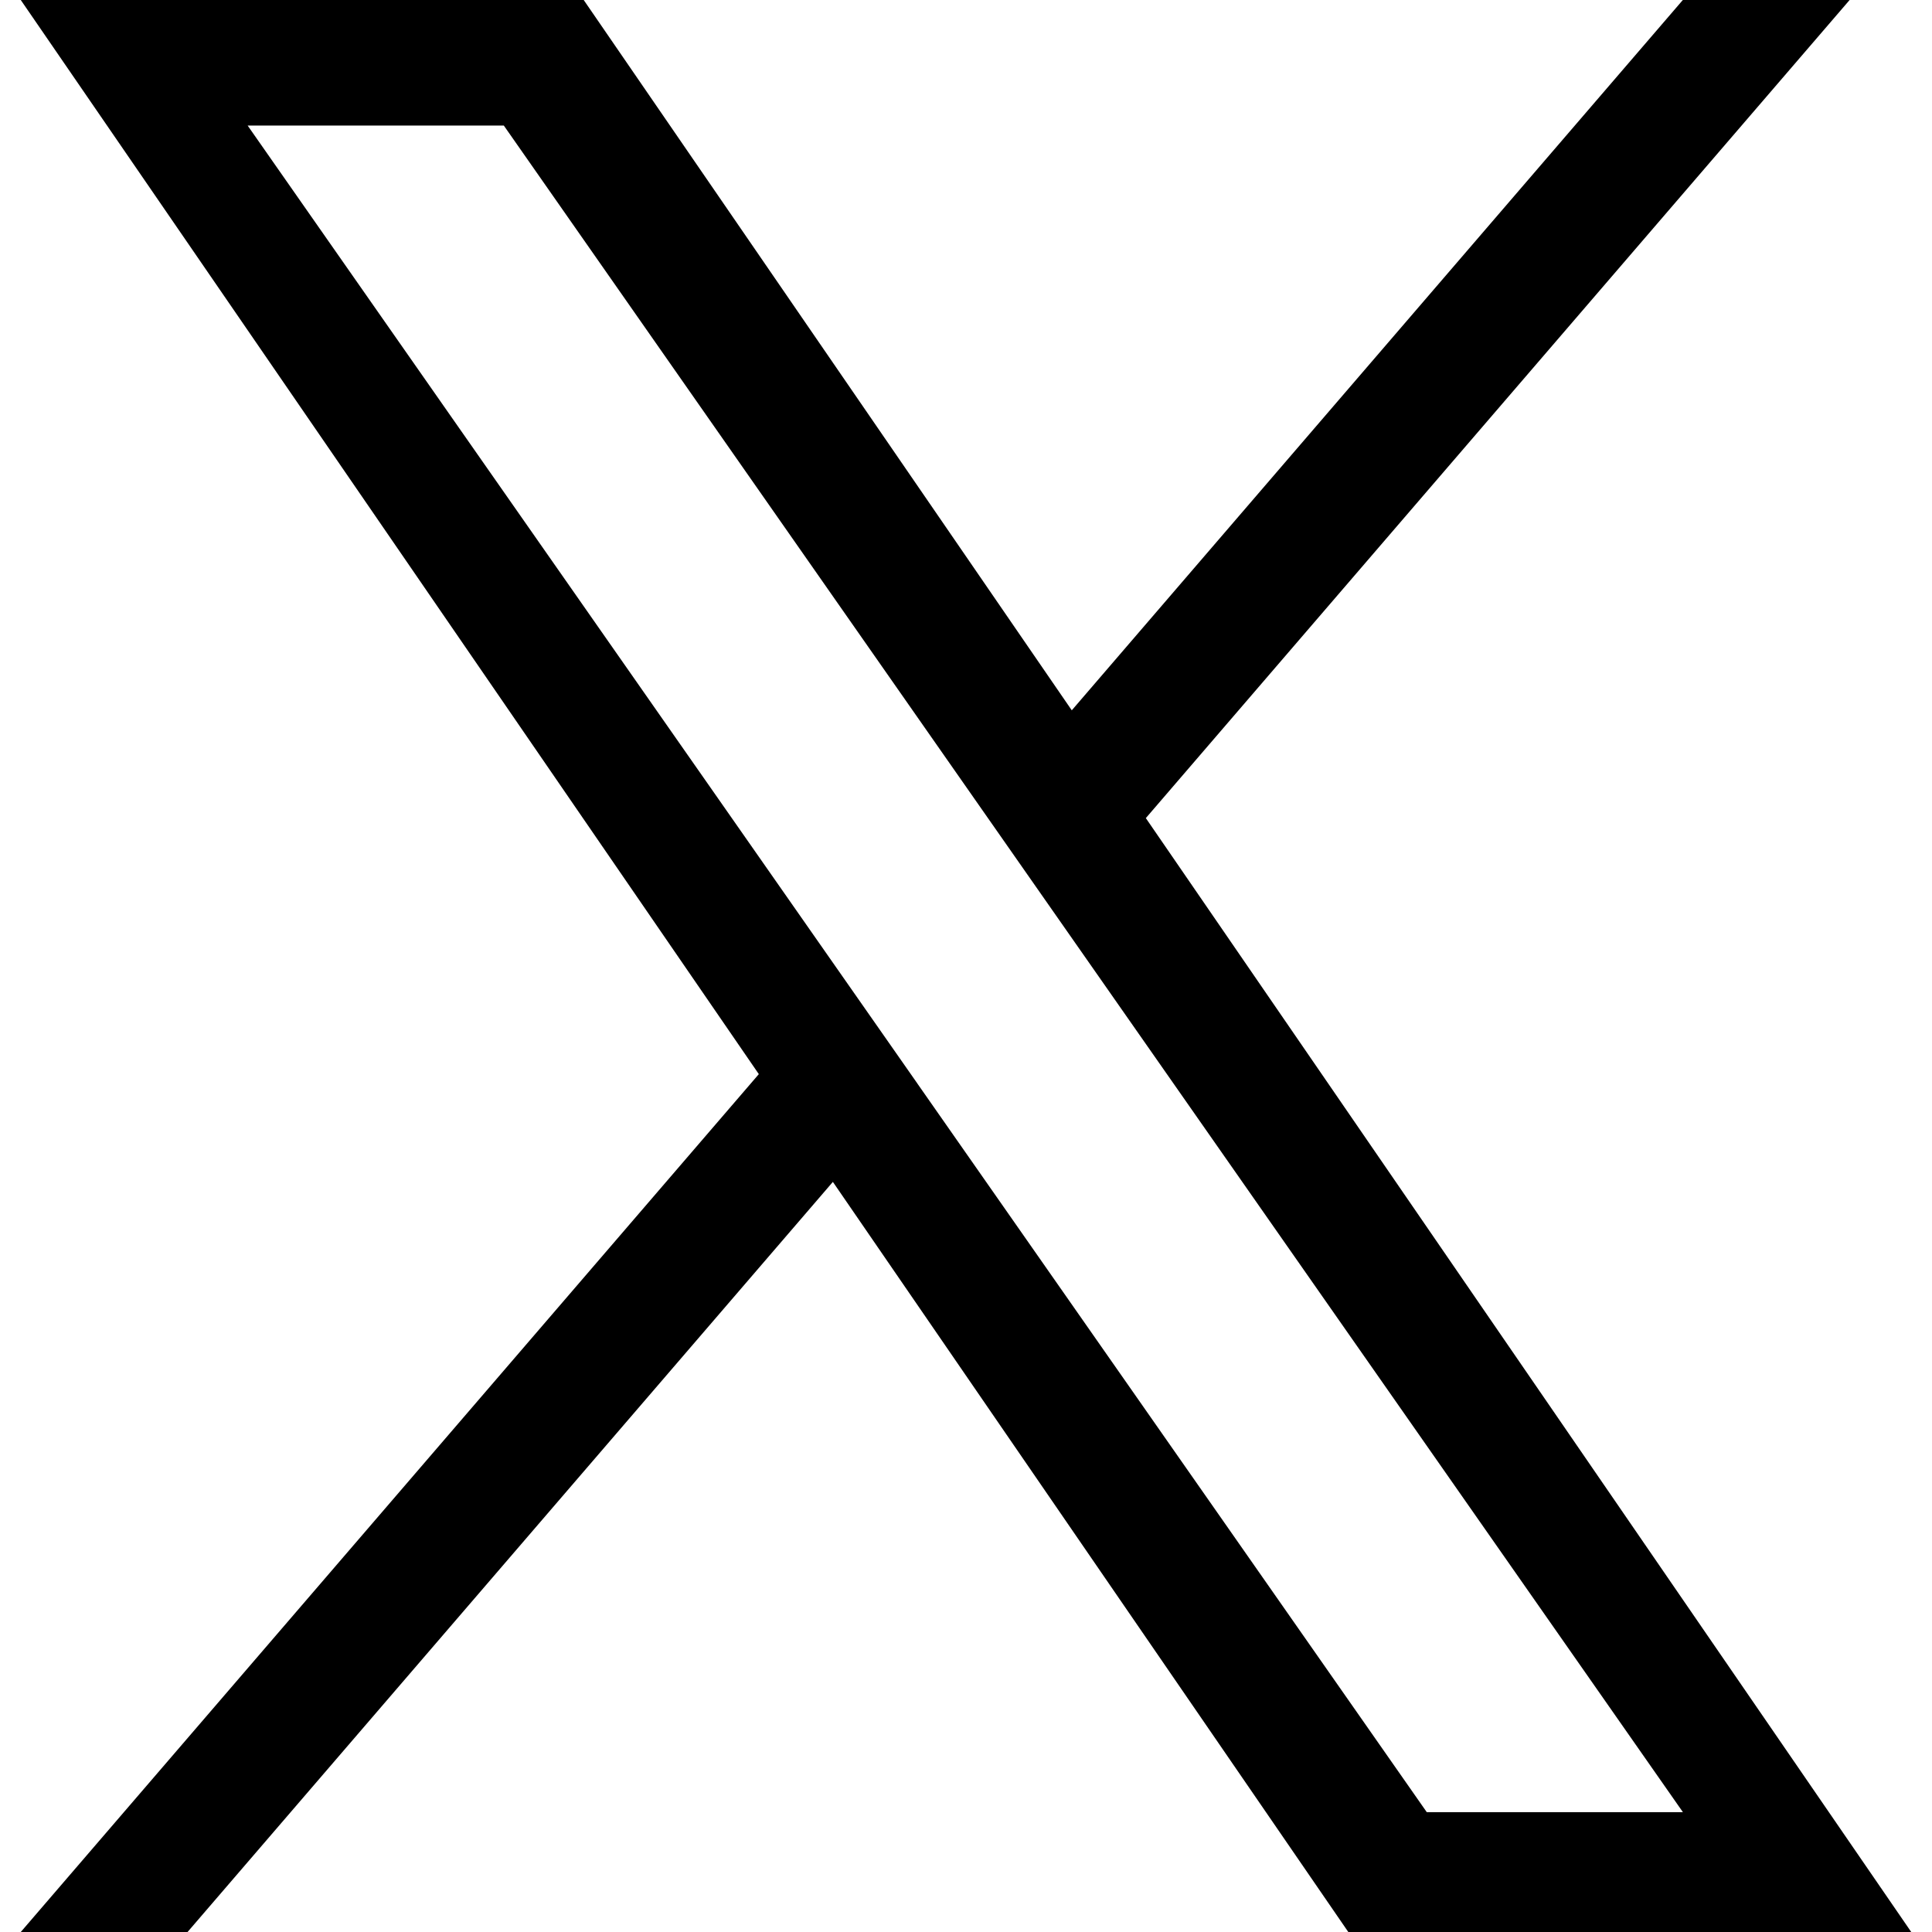
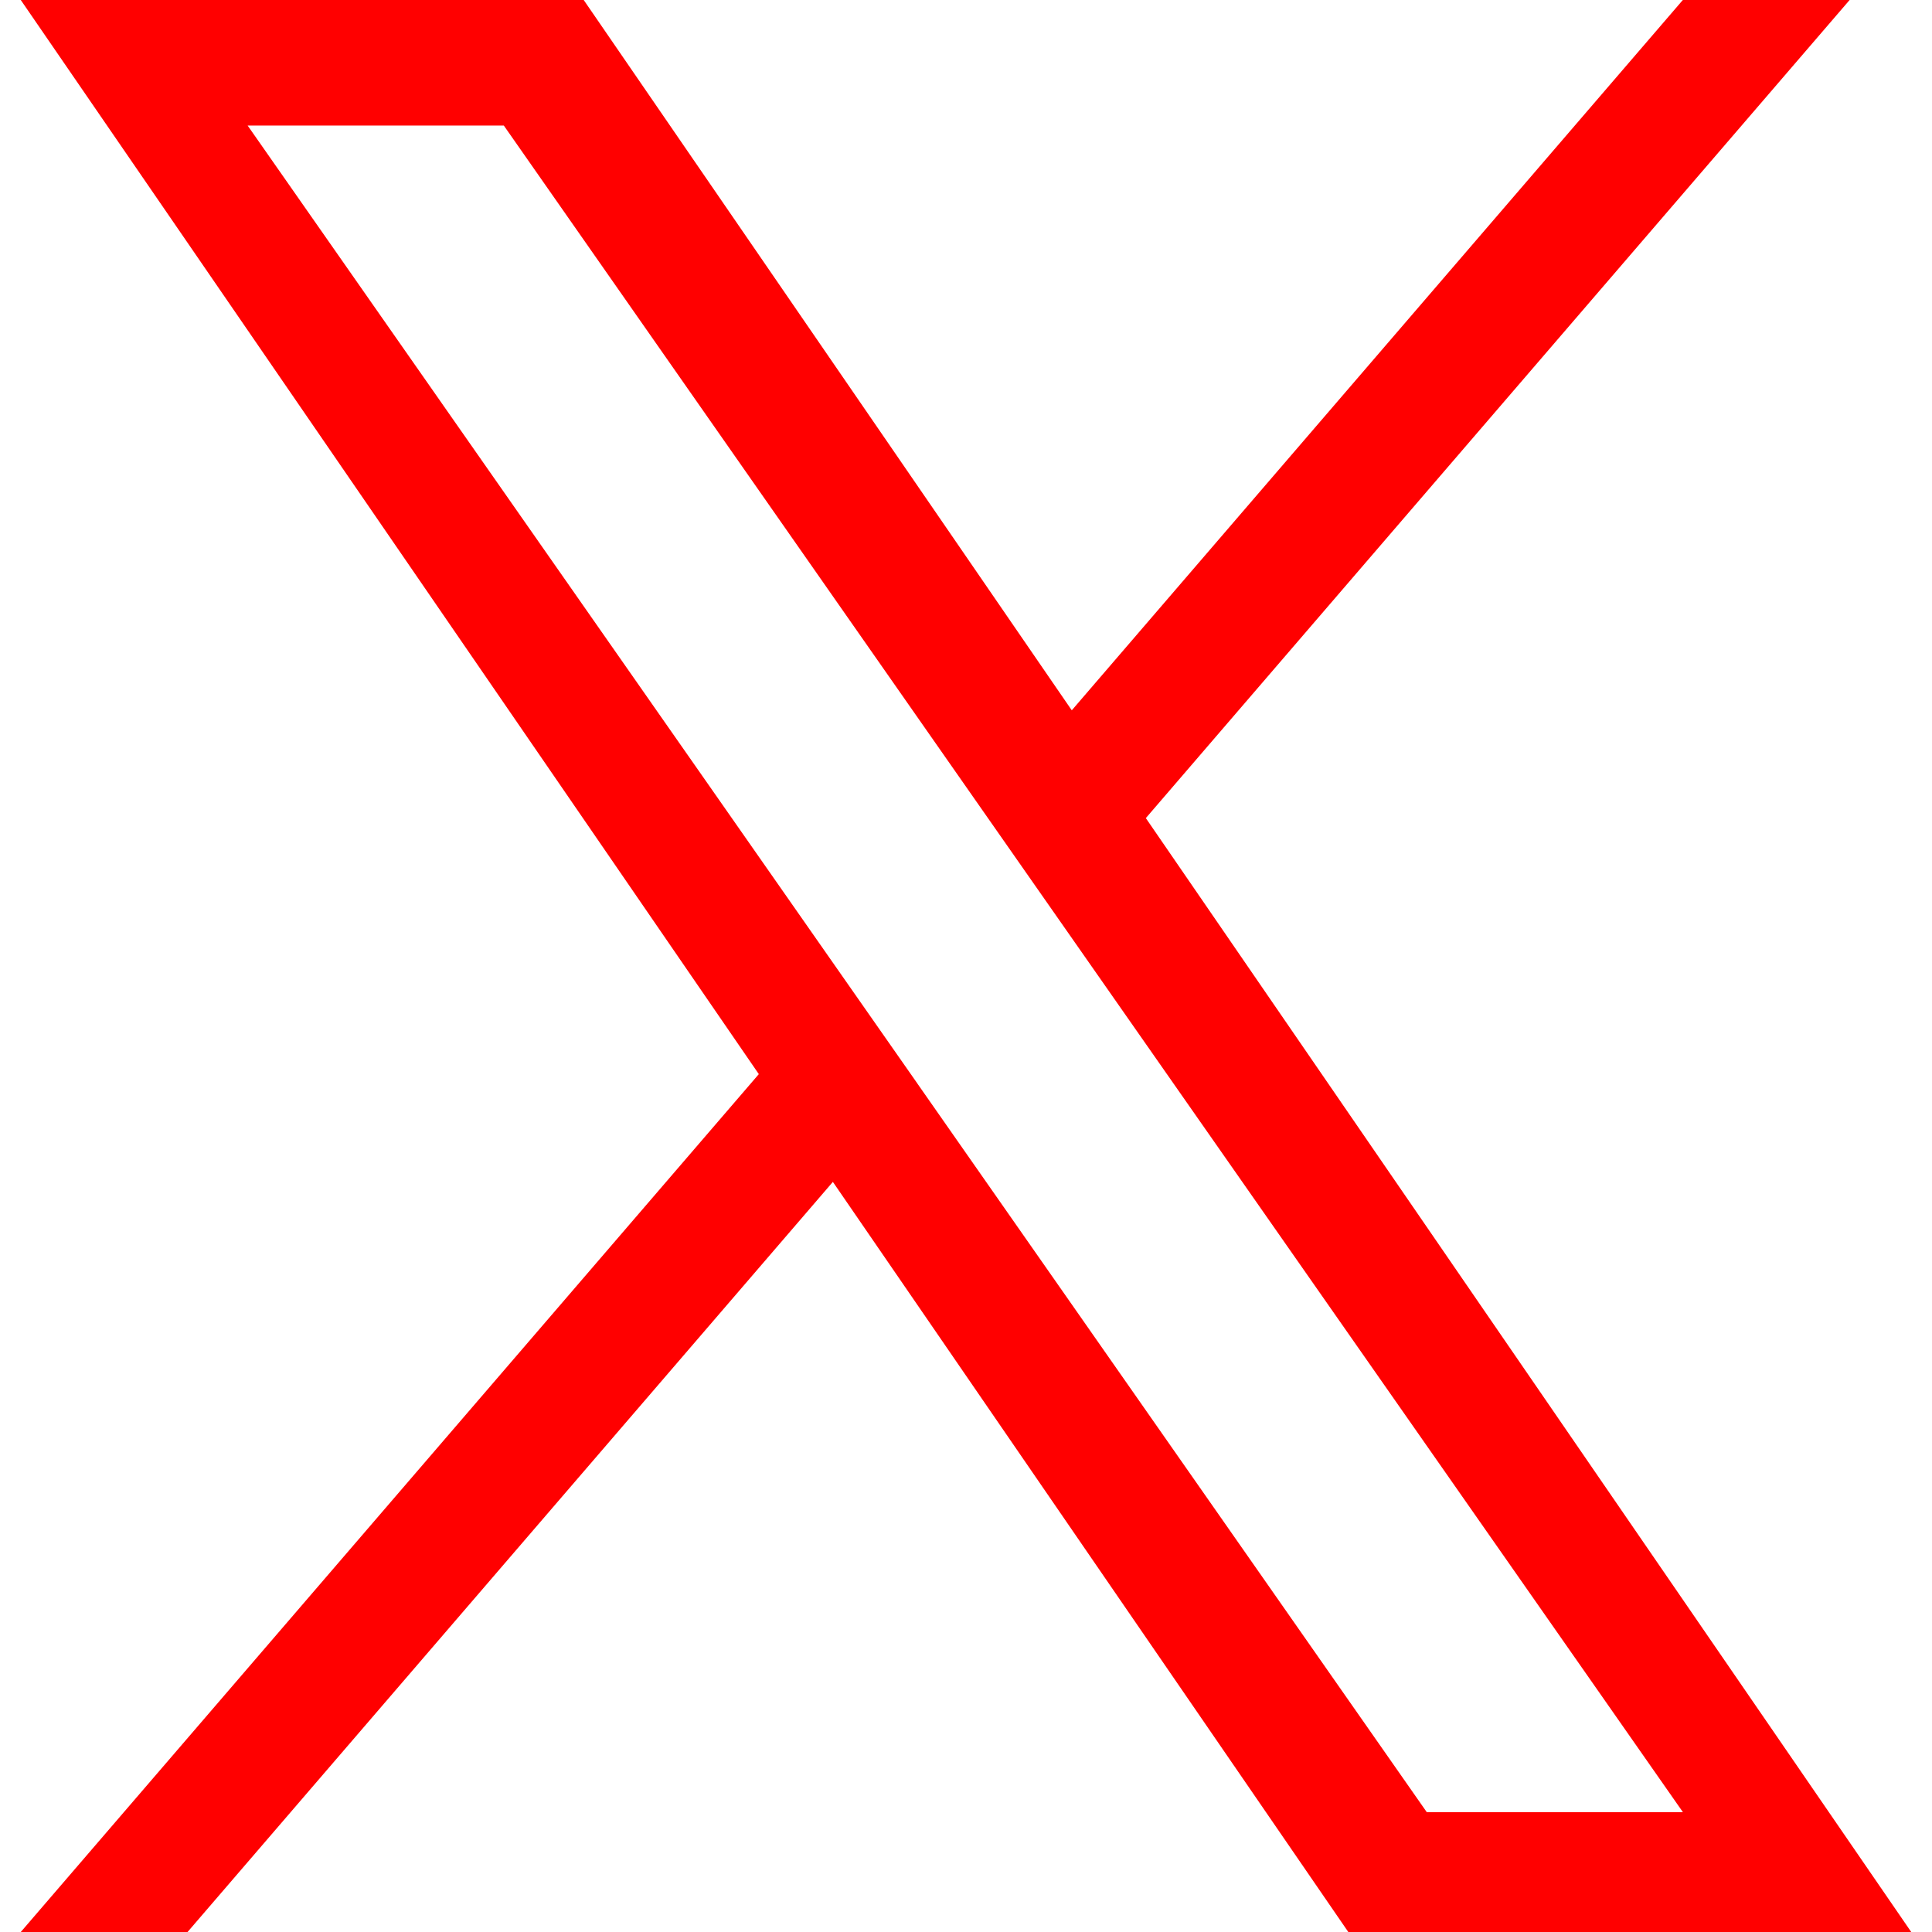
- <svg xmlns="http://www.w3.org/2000/svg" viewBox="0 0 128 128" fill="none">
-   <path d="M75.916 54.2 122.542 0h-11.05L71.008 47.06 38.672 0H1.376l48.898 71.164L1.376 128h11.05L55.18 78.303 89.328 128h37.296L75.913 54.2ZM60.782 71.79l-4.955-7.086-39.42-56.386h16.972L65.19 53.824l4.954 7.086 41.353 59.15h-16.97L60.782 71.793Z" fill="#000" style="stroke-width:.104" />
+ <svg xmlns="http://www.w3.org/2000/svg" viewBox="0 0 128 128" height="24" width="24" fill="none">
+   <path d="M75.916 54.2 122.542 0h-11.05L71.008 47.06 38.672 0H1.376l48.898 71.164L1.376 128h11.05L55.18 78.303 89.328 128h37.296L75.913 54.2ZM60.782 71.79l-4.955-7.086-39.42-56.386h16.972L65.19 53.824l4.954 7.086 41.353 59.15h-16.97L60.782 71.793Z" fill="#FF0000" style="stroke-width:.104" />
</svg>
